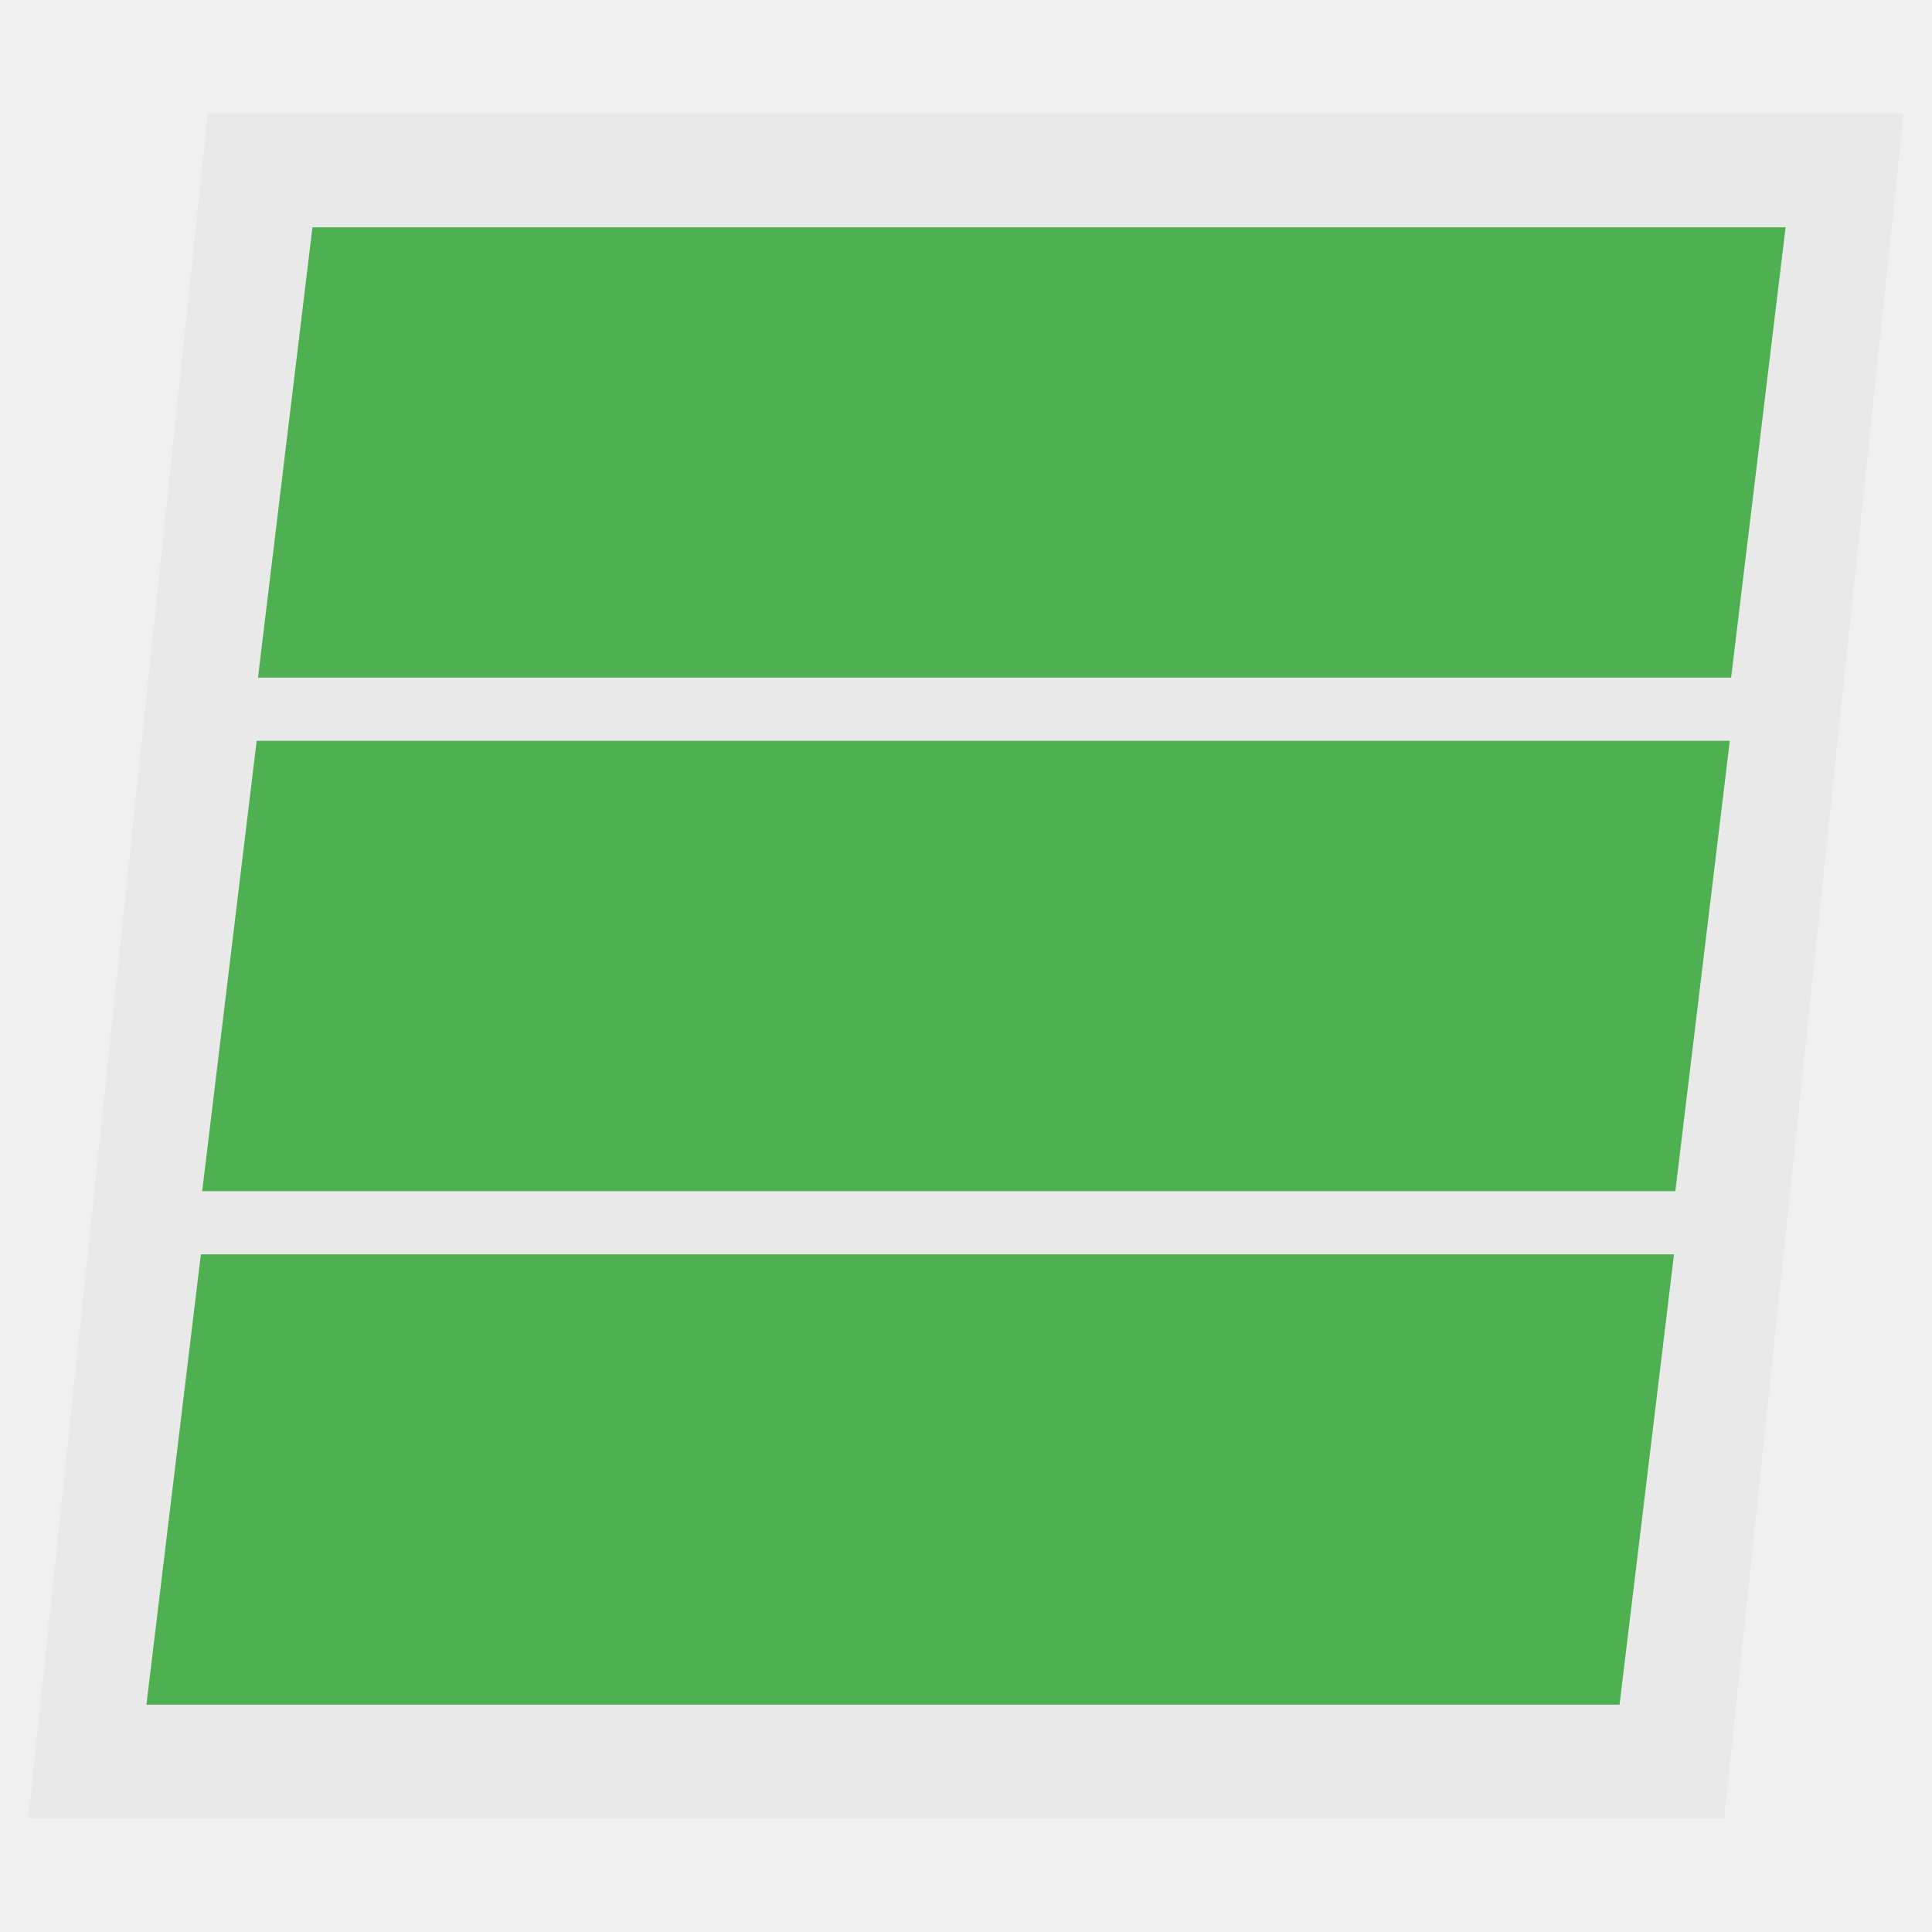
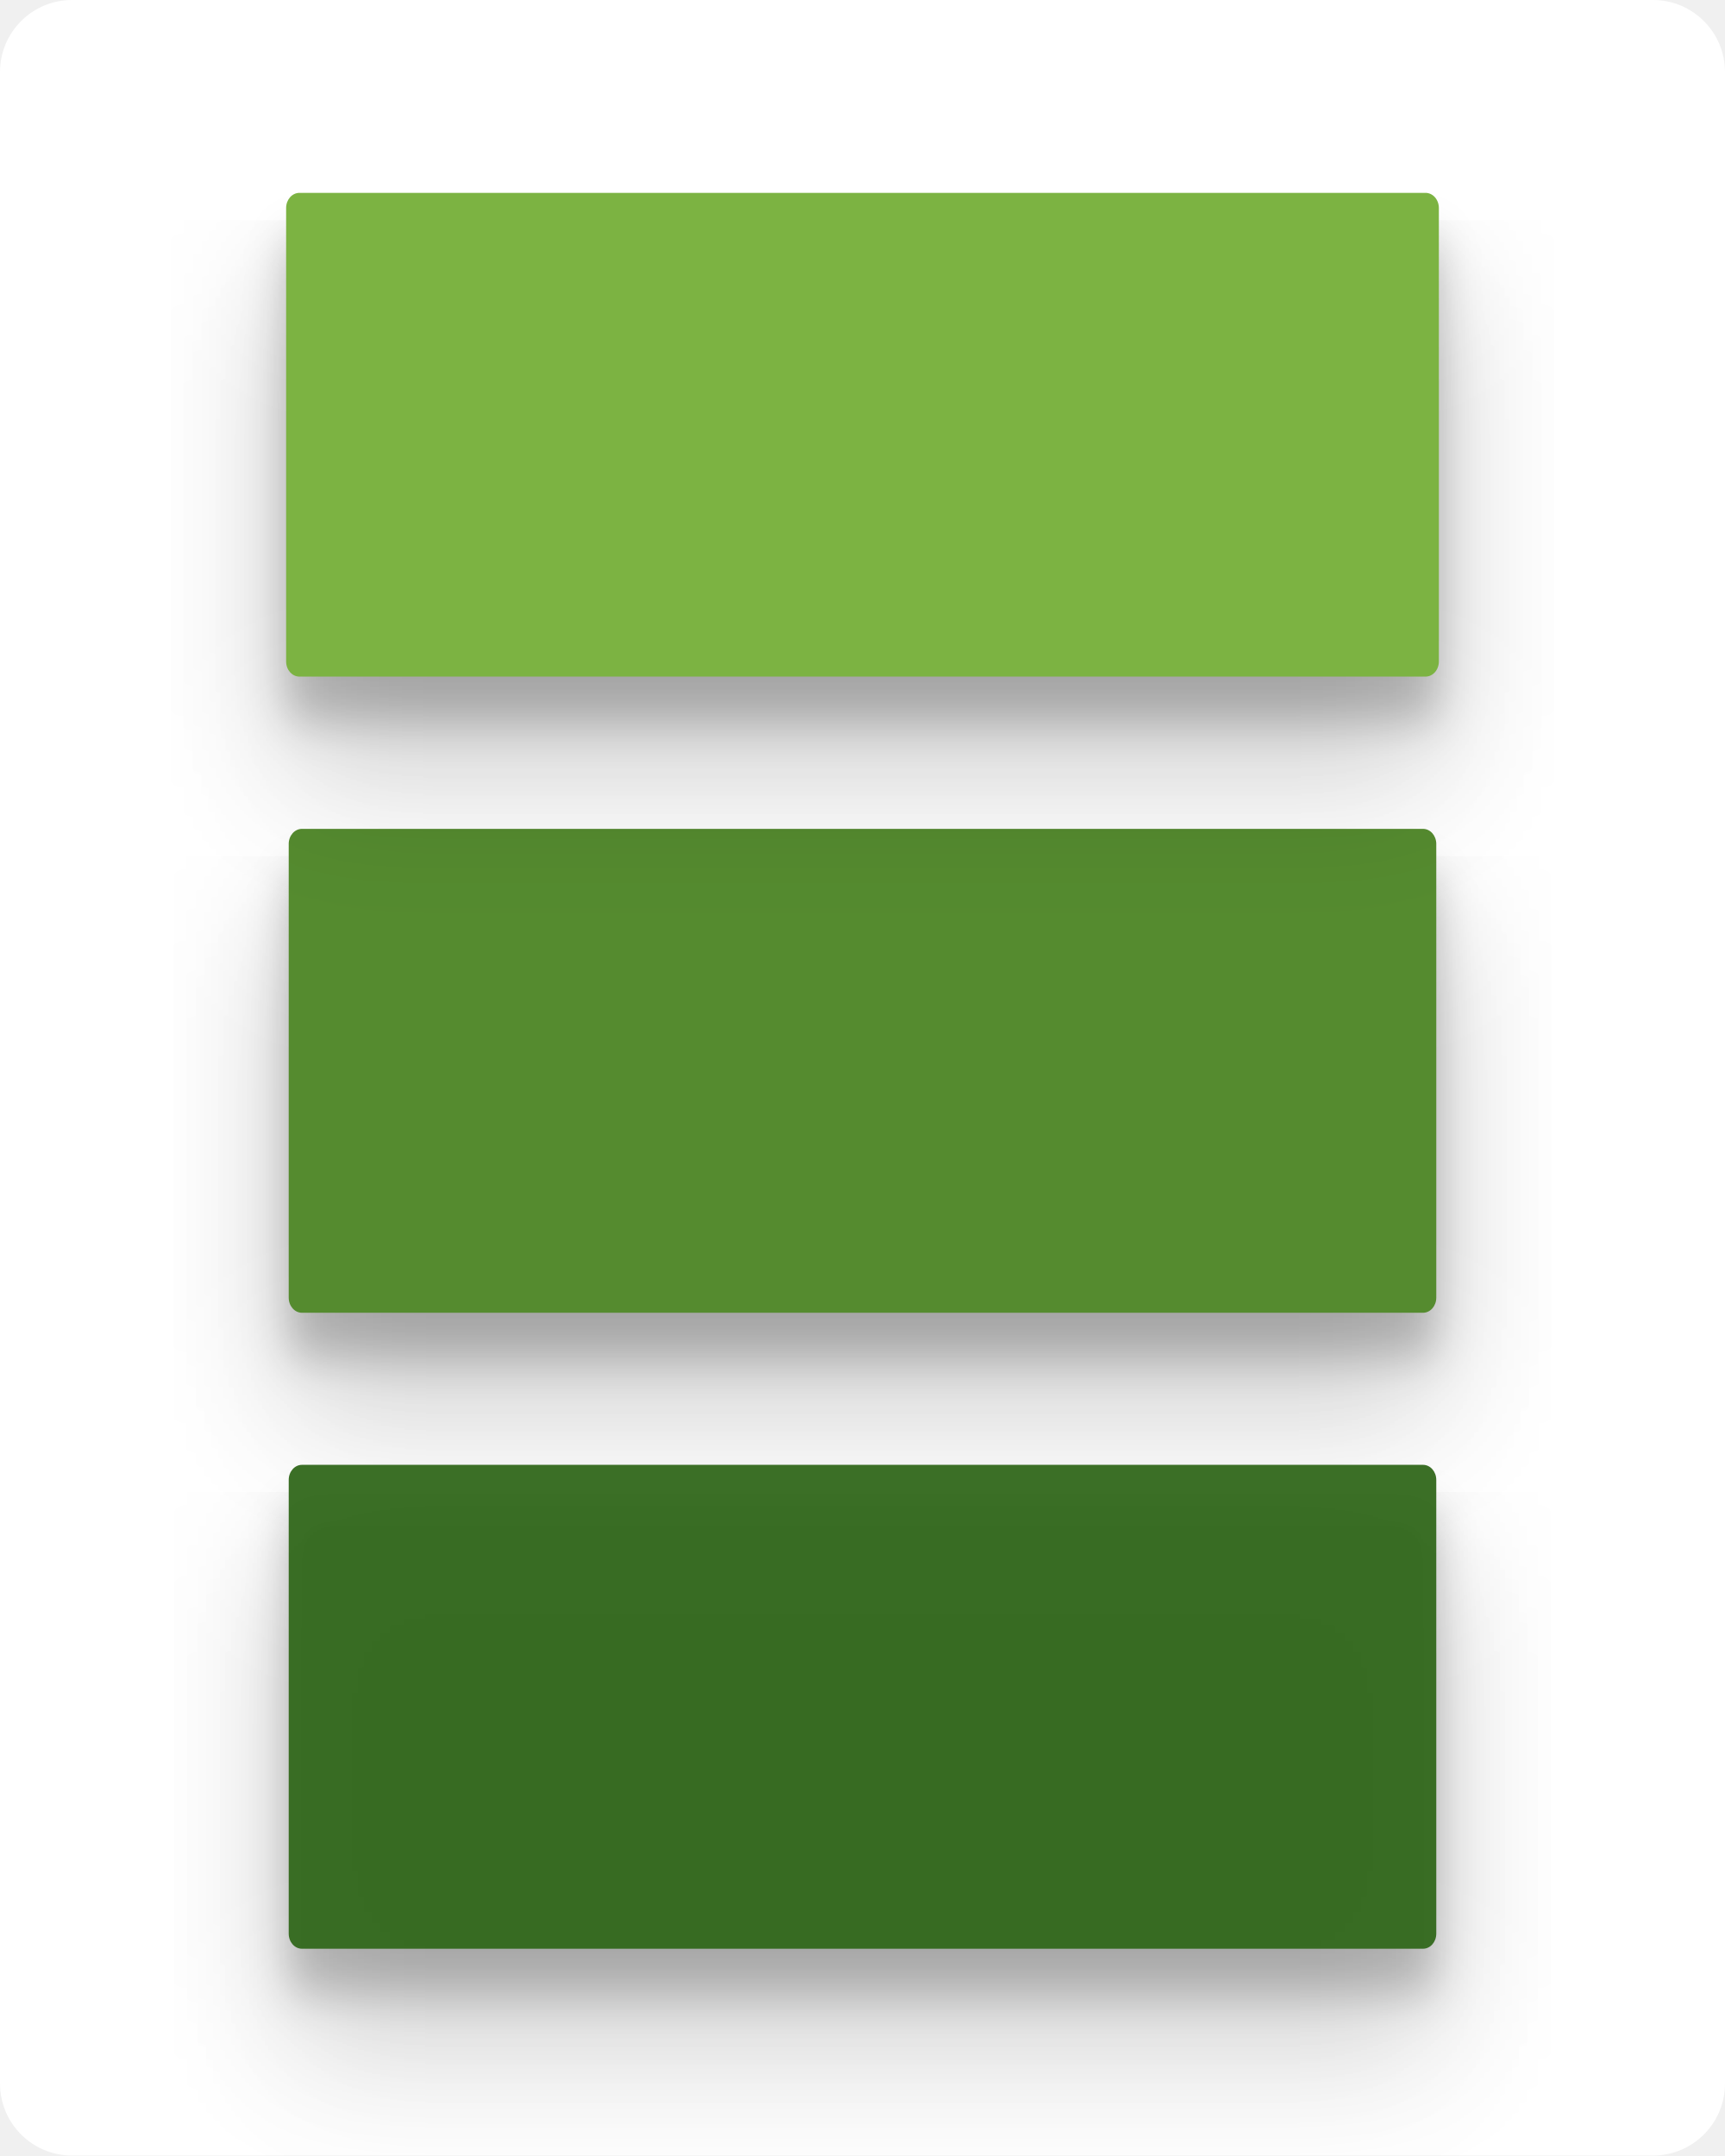
- <svg xmlns="http://www.w3.org/2000/svg" width="170mm" height="170mm" viewBox="0 0 170 170" version="1.1" id="svg8">
-   <defs id="defs2">
-     </defs>
-   <g id="layer1" transform="translate(0,-127)">
-     <rect style="fill:#e9e9e9;fill-opacity:1;stroke:none;stroke-width:0.57;stroke-opacity:0.6" id="rect4998" width="149.209" height="150.829" x="32.714" y="137.757" ry="0" transform="matrix(1,0,-0.1046965,0.9945042,0,0)" />
-     <rect style="fill:#4caf50;fill-opacity:0.983;stroke:none;stroke-width:0.251;stroke-opacity:0.6" id="rect4861-02-1-6" width="129.625" height="39.917" x="45.27" y="148.071" ry="0" rx="0" transform="matrix(1,0,-0.1200604,0.9927666,0,0)" />
-     <rect style="fill:#4caf50;fill-opacity:0.983;stroke:none;stroke-width:0.251;stroke-opacity:0.6" id="rect4861-02-1-6-7" width="129.625" height="39.917" x="45.826" y="193.586" ry="0" rx="0" transform="matrix(1,0,-0.1200604,0.9927666,0,0)" />
-     <rect style="fill:#4caf50;fill-opacity:0.983;stroke:none;stroke-width:0.251;stroke-opacity:0.6" id="rect4861-02-1-6-5" width="129.625" height="39.917" x="46.381" y="239.101" ry="0" rx="0" transform="matrix(1,0,-0.1200604,0.9927666,0,0)" />
-     <flowRoot xml:space="preserve" id="flowRoot4978" style="font-style:normal;font-weight:normal;font-size:40px;line-height:1.25;font-family:sans-serif;letter-spacing:0px;word-spacing:0px;fill:#523c7b;fill-opacity:1;stroke:none" transform="matrix(1,0,0.1042693,1,-32.59341,34.8819)">
-       <flowRegion id="flowRegion4980" style="fill:#523c7b;fill-opacity:1">
-         <rect id="rect4982" width="426.809" height="558.481" x="159.452" y="437.916" style="fill:#523c7b;fill-opacity:1" />
-       </flowRegion>
-       <flowPara id="flowPara4984" />
-     </flowRoot>
-     <flowRoot xml:space="preserve" id="flowRoot4990" style="font-style:normal;font-weight:normal;font-size:40px;line-height:1.25;font-family:sans-serif;letter-spacing:0px;word-spacing:0px;fill:#523c7b;fill-opacity:1;stroke:none" transform="matrix(0.2645833,0,0.02758792,0.2645833,-32.59341,34.8819)">
-       <flowRegion id="flowRegion4992" style="fill:#523c7b;fill-opacity:1">
-         <rect id="rect4994" width="509.117" height="442.447" x="30.305" y="-105.826" style="fill:#523c7b;fill-opacity:1" />
-       </flowRegion>
-       <flowPara id="flowPara4996" />
-     </flowRoot>
+ <svg xmlns="http://www.w3.org/2000/svg" width="200" height="250" viewBox="0 0 52.917 66.146" version="1.1" id="svg3787">
+   <defs id="defs3781">
+     <filter style="color-interpolation-filters:sRGB" id="filter4284">
+       <feFlood flood-opacity="0.12" flood-color="rgb(0,0,0)" result="flood" id="feFlood4286" />
+       <feComposite in="flood" in2="SourceGraphic" operator="in" result="composite1" id="feComposite4288" />
+       <feGaussianBlur stdDeviation="1.5" result="blur" id="feGaussianBlur4290" />
+       <feOffset dx="0" dy="1" result="offset" id="feOffset4292" />
+       <feComposite in="SourceGraphic" in2="offset" operator="over" result="fbSourceGraphic" id="feComposite4294" />
+       <feColorMatrix result="fbSourceGraphicAlpha" in="fbSourceGraphic" values="0 0 0 -1 0 0 0 0 -1 0 0 0 0 -1 0 0 0 0 1 0" id="feColorMatrix4332" />
+       <feFlood id="feFlood4334" flood-opacity="0.24" flood-color="rgb(0,0,0)" result="flood" in="fbSourceGraphic" />
+       <feComposite id="feComposite4336" in2="fbSourceGraphic" in="flood" operator="in" result="composite1" />
+       <feGaussianBlur id="feGaussianBlur4338" stdDeviation="1" result="blur" />
+       <feOffset id="feOffset4340" dx="0" dy="1" result="offset" />
+       <feComposite id="feComposite4342" in2="offset" in="fbSourceGraphic" operator="over" result="composite2" />
+     </filter>
+     <filter style="color-interpolation-filters:sRGB" id="filter4284-5">
+       <feFlood flood-opacity="0.12" flood-color="rgb(0,0,0)" result="flood" id="feFlood4286-6" />
+       <feComposite in="flood" in2="SourceGraphic" operator="in" result="composite1" id="feComposite4288-7" />
+       <feGaussianBlur stdDeviation="1.5" result="blur" id="feGaussianBlur4290-6" />
+       <feOffset dx="0" dy="1" result="offset" id="feOffset4292-4" />
+       <feComposite in="SourceGraphic" in2="offset" operator="over" result="fbSourceGraphic" id="feComposite4294-6" />
+       <feColorMatrix result="fbSourceGraphicAlpha" in="fbSourceGraphic" values="0 0 0 -1 0 0 0 0 -1 0 0 0 0 -1 0 0 0 0 1 0" id="feColorMatrix4332-9" />
+       <feFlood id="feFlood4334-3" flood-opacity="0.24" flood-color="rgb(0,0,0)" result="flood" in="fbSourceGraphic" />
+       <feComposite id="feComposite4336-9" in2="fbSourceGraphic" in="flood" operator="in" result="composite1" />
+       <feGaussianBlur id="feGaussianBlur4338-2" stdDeviation="1" result="blur" />
+       <feOffset id="feOffset4340-2" dx="0" dy="1" result="offset" />
+       <feComposite id="feComposite4342-4" in2="offset" in="fbSourceGraphic" operator="over" result="composite2" />
+     </filter>
+     <filter style="color-interpolation-filters:sRGB" id="filter4284-3">
+       <feFlood flood-opacity="0.12" flood-color="rgb(0,0,0)" result="flood" id="feFlood4286-9" />
+       <feComposite in="flood" in2="SourceGraphic" operator="in" result="composite1" id="feComposite4288-2" />
+       <feGaussianBlur stdDeviation="1.5" result="blur" id="feGaussianBlur4290-3" />
+       <feOffset dx="0" dy="1" result="offset" id="feOffset4292-40" />
+       <feComposite in="SourceGraphic" in2="offset" operator="over" result="fbSourceGraphic" id="feComposite4294-64" />
+       <feColorMatrix result="fbSourceGraphicAlpha" in="fbSourceGraphic" values="0 0 0 -1 0 0 0 0 -1 0 0 0 0 -1 0 0 0 0 1 0" id="feColorMatrix4332-4" />
+       <feFlood id="feFlood4334-5" flood-opacity="0.24" flood-color="rgb(0,0,0)" result="flood" in="fbSourceGraphic" />
+       <feComposite id="feComposite4336-5" in2="fbSourceGraphic" in="flood" operator="in" result="composite1" />
+       <feGaussianBlur id="feGaussianBlur4338-24" stdDeviation="1" result="blur" />
+       <feOffset id="feOffset4340-20" dx="0" dy="1" result="offset" />
+       <feComposite id="feComposite4342-9" in2="offset" in="fbSourceGraphic" operator="over" result="composite2" />
+     </filter>
+     <filter style="color-interpolation-filters:sRGB" id="filter4375">
+       <feFlood flood-opacity="0.19" flood-color="rgb(0,0,0)" result="flood" id="feFlood4377" />
+       <feComposite in="flood" in2="SourceGraphic" operator="in" result="composite1" id="feComposite4379" />
+       <feGaussianBlur stdDeviation="10" result="blur" id="feGaussianBlur4381" />
+       <feOffset dx="0" dy="10" result="offset" id="feOffset4383" />
+       <feComposite in="SourceGraphic" in2="offset" operator="over" result="fbSourceGraphic" id="feComposite4385" />
+       <feColorMatrix result="fbSourceGraphicAlpha" in="fbSourceGraphic" values="0 0 0 -1 0 0 0 0 -1 0 0 0 0 -1 0 0 0 0 1 0" id="feColorMatrix4387" />
+       <feFlood id="feFlood4389" flood-opacity="0.23" flood-color="rgb(0,0,0)" result="flood" in="fbSourceGraphic" />
+       <feComposite id="feComposite4391" in2="fbSourceGraphic" in="flood" operator="in" result="composite1" />
+       <feGaussianBlur id="feGaussianBlur4393" stdDeviation="3" result="blur" />
+       <feOffset id="feOffset4395" dx="0" dy="6" result="offset" />
+       <feComposite id="feComposite4397" in2="offset" in="fbSourceGraphic" operator="over" result="composite2" />
+     </filter>
+     <filter style="color-interpolation-filters:sRGB" id="filter4375-8">
+       <feFlood flood-opacity="0.19" flood-color="rgb(0,0,0)" result="flood" id="feFlood4377-7" />
+       <feComposite in="flood" in2="SourceGraphic" operator="in" result="composite1" id="feComposite4379-2" />
+       <feGaussianBlur stdDeviation="10" result="blur" id="feGaussianBlur4381-2" />
+       <feOffset dx="0" dy="10" result="offset" id="feOffset4383-9" />
+       <feComposite in="SourceGraphic" in2="offset" operator="over" result="fbSourceGraphic" id="feComposite4385-3" />
+       <feColorMatrix result="fbSourceGraphicAlpha" in="fbSourceGraphic" values="0 0 0 -1 0 0 0 0 -1 0 0 0 0 -1 0 0 0 0 1 0" id="feColorMatrix4387-6" />
+       <feFlood id="feFlood4389-3" flood-opacity="0.23" flood-color="rgb(0,0,0)" result="flood" in="fbSourceGraphic" />
+       <feComposite id="feComposite4391-8" in2="fbSourceGraphic" in="flood" operator="in" result="composite1" />
+       <feGaussianBlur id="feGaussianBlur4393-9" stdDeviation="3" result="blur" />
+       <feOffset id="feOffset4395-3" dx="0" dy="6" result="offset" />
+       <feComposite id="feComposite4397-9" in2="offset" in="fbSourceGraphic" operator="over" result="composite2" />
+     </filter>
+     <filter style="color-interpolation-filters:sRGB" id="filter4375-1">
+       <feFlood flood-opacity="0.19" flood-color="rgb(0,0,0)" result="flood" id="feFlood4377-2" />
+       <feComposite in="flood" in2="SourceGraphic" operator="in" result="composite1" id="feComposite4379-7" />
+       <feGaussianBlur stdDeviation="10" result="blur" id="feGaussianBlur4381-3" />
+       <feOffset dx="0" dy="10" result="offset" id="feOffset4383-4" />
+       <feComposite in="SourceGraphic" in2="offset" operator="over" result="fbSourceGraphic" id="feComposite4385-1" />
+       <feColorMatrix result="fbSourceGraphicAlpha" in="fbSourceGraphic" values="0 0 0 -1 0 0 0 0 -1 0 0 0 0 -1 0 0 0 0 1 0" id="feColorMatrix4387-8" />
+       <feFlood id="feFlood4389-7" flood-opacity="0.23" flood-color="rgb(0,0,0)" result="flood" in="fbSourceGraphic" />
+       <feComposite id="feComposite4391-5" in2="fbSourceGraphic" in="flood" operator="in" result="composite1" />
+       <feGaussianBlur id="feGaussianBlur4393-2" stdDeviation="3" result="blur" />
+       <feOffset id="feOffset4395-8" dx="0" dy="6" result="offset" />
+       <feComposite id="feComposite4397-2" in2="offset" in="fbSourceGraphic" operator="over" result="composite2" />
+     </filter>
+     <filter style="color-interpolation-filters:sRGB" id="filter4375-83">
+       <feFlood flood-opacity="0.19" flood-color="rgb(0,0,0)" result="flood" id="feFlood4377-28" />
+       <feComposite in="flood" in2="SourceGraphic" operator="in" result="composite1" id="feComposite4379-6" />
+       <feGaussianBlur stdDeviation="10" result="blur" id="feGaussianBlur4381-6" />
+       <feOffset dx="0" dy="10" result="offset" id="feOffset4383-5" />
+       <feComposite in="SourceGraphic" in2="offset" operator="over" result="fbSourceGraphic" id="feComposite4385-8" />
+       <feColorMatrix result="fbSourceGraphicAlpha" in="fbSourceGraphic" values="0 0 0 -1 0 0 0 0 -1 0 0 0 0 -1 0 0 0 0 1 0" id="feColorMatrix4387-3" />
+       <feFlood id="feFlood4389-31" flood-opacity="0.23" flood-color="rgb(0,0,0)" result="flood" in="fbSourceGraphic" />
+       <feComposite id="feComposite4391-6" in2="fbSourceGraphic" in="flood" operator="in" result="composite1" />
+       <feGaussianBlur id="feGaussianBlur4393-7" stdDeviation="3" result="blur" />
+       <feOffset id="feOffset4395-31" dx="0" dy="6" result="offset" />
+       <feComposite id="feComposite4397-1" in2="offset" in="fbSourceGraphic" operator="over" result="composite2" />
+     </filter>
+     <filter style="color-interpolation-filters:sRGB" id="filter4375-6">
+       <feFlood flood-opacity="0.19" flood-color="rgb(0,0,0)" result="flood" id="feFlood4377-24" />
+       <feComposite in="flood" in2="SourceGraphic" operator="in" result="composite1" id="feComposite4379-8" />
+       <feGaussianBlur stdDeviation="10" result="blur" id="feGaussianBlur4381-7" />
+       <feOffset dx="0" dy="10" result="offset" id="feOffset4383-0" />
+       <feComposite in="SourceGraphic" in2="offset" operator="over" result="fbSourceGraphic" id="feComposite4385-11" />
+       <feColorMatrix result="fbSourceGraphicAlpha" in="fbSourceGraphic" values="0 0 0 -1 0 0 0 0 -1 0 0 0 0 -1 0 0 0 0 1 0" id="feColorMatrix4387-2" />
+       <feFlood id="feFlood4389-8" flood-opacity="0.23" flood-color="rgb(0,0,0)" result="flood" in="fbSourceGraphic" />
+       <feComposite id="feComposite4391-3" in2="fbSourceGraphic" in="flood" operator="in" result="composite1" />
+       <feGaussianBlur id="feGaussianBlur4393-6" stdDeviation="3" result="blur" />
+       <feOffset id="feOffset4395-30" dx="0" dy="6" result="offset" />
+       <feComposite id="feComposite4397-4" in2="offset" in="fbSourceGraphic" operator="over" result="composite2" />
+     </filter>
+     <filter style="color-interpolation-filters:sRGB" id="filter4375-8-0">
+       <feFlood flood-opacity="0.19" flood-color="rgb(0,0,0)" result="flood" id="feFlood4377-7-8" />
+       <feComposite in="flood" in2="SourceGraphic" operator="in" result="composite1" id="feComposite4379-2-3" />
+       <feGaussianBlur stdDeviation="10" result="blur" id="feGaussianBlur4381-2-7" />
+       <feOffset dx="0" dy="10" result="offset" id="feOffset4383-9-1" />
+       <feComposite in="SourceGraphic" in2="offset" operator="over" result="fbSourceGraphic" id="feComposite4385-3-3" />
+       <feColorMatrix result="fbSourceGraphicAlpha" in="fbSourceGraphic" values="0 0 0 -1 0 0 0 0 -1 0 0 0 0 -1 0 0 0 0 1 0" id="feColorMatrix4387-6-0" />
+       <feFlood id="feFlood4389-3-2" flood-opacity="0.23" flood-color="rgb(0,0,0)" result="flood" in="fbSourceGraphic" />
+       <feComposite id="feComposite4391-8-5" in2="fbSourceGraphic" in="flood" operator="in" result="composite1" />
+       <feGaussianBlur id="feGaussianBlur4393-9-5" stdDeviation="3" result="blur" />
+       <feOffset id="feOffset4395-3-6" dx="0" dy="6" result="offset" />
+       <feComposite id="feComposite4397-9-4" in2="offset" in="fbSourceGraphic" operator="over" result="composite2" />
+     </filter>
+     <filter style="color-interpolation-filters:sRGB" id="filter4375-1-7">
+       <feFlood flood-opacity="0.19" flood-color="rgb(0,0,0)" result="flood" id="feFlood4377-2-0" />
+       <feComposite in="flood" in2="SourceGraphic" operator="in" result="composite1" id="feComposite4379-7-5" />
+       <feGaussianBlur stdDeviation="10" result="blur" id="feGaussianBlur4381-3-2" />
+       <feOffset dx="0" dy="10" result="offset" id="feOffset4383-4-2" />
+       <feComposite in="SourceGraphic" in2="offset" operator="over" result="fbSourceGraphic" id="feComposite4385-1-5" />
+       <feColorMatrix result="fbSourceGraphicAlpha" in="fbSourceGraphic" values="0 0 0 -1 0 0 0 0 -1 0 0 0 0 -1 0 0 0 0 1 0" id="feColorMatrix4387-8-7" />
+       <feFlood id="feFlood4389-7-6" flood-opacity="0.23" flood-color="rgb(0,0,0)" result="flood" in="fbSourceGraphic" />
+       <feComposite id="feComposite4391-5-2" in2="fbSourceGraphic" in="flood" operator="in" result="composite1" />
+       <feGaussianBlur id="feGaussianBlur4393-2-0" stdDeviation="3" result="blur" />
+       <feOffset id="feOffset4395-8-6" dx="0" dy="6" result="offset" />
+       <feComposite id="feComposite4397-2-0" in2="offset" in="fbSourceGraphic" operator="over" result="composite2" />
+     </filter>
+     <filter style="color-interpolation-filters:sRGB" id="filter4375-6-0" width="1.2" height="1.6">
+       <feFlood flood-opacity="0.19" flood-color="rgb(0,0,0)" result="flood" id="feFlood4377-24-6" />
+       <feComposite in="flood" in2="SourceGraphic" operator="in" result="composite1" id="feComposite4379-8-2" />
+       <feGaussianBlur stdDeviation="10" result="blur" id="feGaussianBlur4381-7-8" />
+       <feOffset dx="0" dy="10" result="offset" id="feOffset4383-0-1" />
+       <feComposite in="SourceGraphic" in2="offset" operator="over" result="fbSourceGraphic" id="feComposite4385-11-2" />
+       <feColorMatrix result="fbSourceGraphicAlpha" in="fbSourceGraphic" values="0 0 0 -1 0 0 0 0 -1 0 0 0 0 -1 0 0 0 0 1 0" id="feColorMatrix4387-2-5" />
+       <feFlood id="feFlood4389-8-1" flood-opacity="0.23" flood-color="rgb(0,0,0)" result="flood" in="fbSourceGraphic" />
+       <feComposite id="feComposite4391-3-5" in2="fbSourceGraphic" in="flood" operator="in" result="composite1" />
+       <feGaussianBlur id="feGaussianBlur4393-6-9" stdDeviation="3" result="blur" />
+       <feOffset id="feOffset4395-30-1" dx="0" dy="6" result="offset" />
+       <feComposite id="feComposite4397-4-6" in2="offset" in="fbSourceGraphic" operator="over" result="composite2" />
+     </filter>
+     <filter style="color-interpolation-filters:sRGB" id="filter4375-6-0-4" width="1.2" height="1.6">
+       <feFlood flood-opacity="0.19" flood-color="rgb(0,0,0)" result="flood" id="feFlood4377-24-6-1" />
+       <feComposite in="flood" in2="SourceGraphic" operator="in" result="composite1" id="feComposite4379-8-2-2" />
+       <feGaussianBlur stdDeviation="10" result="blur" id="feGaussianBlur4381-7-8-5" />
+       <feOffset dx="0" dy="10" result="offset" id="feOffset4383-0-1-3" />
+       <feComposite in="SourceGraphic" in2="offset" operator="over" result="fbSourceGraphic" id="feComposite4385-11-2-9" />
+       <feColorMatrix result="fbSourceGraphicAlpha" in="fbSourceGraphic" values="0 0 0 -1 0 0 0 0 -1 0 0 0 0 -1 0 0 0 0 1 0" id="feColorMatrix4387-2-5-7" />
+       <feFlood id="feFlood4389-8-1-1" flood-opacity="0.23" flood-color="rgb(0,0,0)" result="flood" in="fbSourceGraphic" />
+       <feComposite id="feComposite4391-3-5-8" in2="fbSourceGraphic" in="flood" operator="in" result="composite1" />
+       <feGaussianBlur id="feGaussianBlur4393-6-9-5" stdDeviation="3" result="blur" />
+       <feOffset id="feOffset4395-30-1-6" dx="0" dy="6" result="offset" />
+       <feComposite id="feComposite4397-4-6-9" in2="offset" in="fbSourceGraphic" operator="over" result="composite2" />
+     </filter>
+     <filter style="color-interpolation-filters:sRGB" id="filter4375-6-0-7" width="1.2" height="1.6">
+       <feFlood flood-opacity="0.19" flood-color="rgb(0,0,0)" result="flood" id="feFlood4377-24-6-0" />
+       <feComposite in="flood" in2="SourceGraphic" operator="in" result="composite1" id="feComposite4379-8-2-8" />
+       <feGaussianBlur stdDeviation="10" result="blur" id="feGaussianBlur4381-7-8-4" />
+       <feOffset dx="0" dy="10" result="offset" id="feOffset4383-0-1-7" />
+       <feComposite in="SourceGraphic" in2="offset" operator="over" result="fbSourceGraphic" id="feComposite4385-11-2-5" />
+       <feColorMatrix result="fbSourceGraphicAlpha" in="fbSourceGraphic" values="0 0 0 -1 0 0 0 0 -1 0 0 0 0 -1 0 0 0 0 1 0" id="feColorMatrix4387-2-5-74" />
+       <feFlood id="feFlood4389-8-1-5" flood-opacity="0.23" flood-color="rgb(0,0,0)" result="flood" in="fbSourceGraphic" />
+       <feComposite id="feComposite4391-3-5-7" in2="fbSourceGraphic" in="flood" operator="in" result="composite1" />
+       <feGaussianBlur id="feGaussianBlur4393-6-9-56" stdDeviation="3" result="blur" />
+       <feOffset id="feOffset4395-30-1-3" dx="0" dy="6" result="offset" />
+       <feComposite id="feComposite4397-4-6-8" in2="offset" in="fbSourceGraphic" operator="over" result="composite2" />
+     </filter>
+     <filter style="color-interpolation-filters:sRGB" id="filter4375-6-0-4-7" width="1.2" height="1.6">
+       <feFlood flood-opacity="0.19" flood-color="rgb(0,0,0)" result="flood" id="feFlood4377-24-6-1-4" />
+       <feComposite in="flood" in2="SourceGraphic" operator="in" result="composite1" id="feComposite4379-8-2-2-9" />
+       <feGaussianBlur stdDeviation="10" result="blur" id="feGaussianBlur4381-7-8-5-9" />
+       <feOffset dx="0" dy="10" result="offset" id="feOffset4383-0-1-3-6" />
+       <feComposite in="SourceGraphic" in2="offset" operator="over" result="fbSourceGraphic" id="feComposite4385-11-2-9-6" />
+       <feColorMatrix result="fbSourceGraphicAlpha" in="fbSourceGraphic" values="0 0 0 -1 0 0 0 0 -1 0 0 0 0 -1 0 0 0 0 1 0" id="feColorMatrix4387-2-5-7-7" />
+       <feFlood id="feFlood4389-8-1-1-4" flood-opacity="0.23" flood-color="rgb(0,0,0)" result="flood" in="fbSourceGraphic" />
+       <feComposite id="feComposite4391-3-5-8-9" in2="fbSourceGraphic" in="flood" operator="in" result="composite1" />
+       <feGaussianBlur id="feGaussianBlur4393-6-9-5-6" stdDeviation="3" result="blur" />
+       <feOffset id="feOffset4395-30-1-6-2" dx="0" dy="6" result="offset" />
+       <feComposite id="feComposite4397-4-6-9-7" in2="offset" in="fbSourceGraphic" operator="over" result="composite2" />
+     </filter>
+   </defs>
+   <g id="layer1" transform="translate(0,-230.8542)">
+     <path id="path4411-8-9" d="m 98,556.362 h 168.844 c 1.108,0 2,0.892 2,2 v 60 c 0,1.108 -0.892,2 -2,2 H 98 c -1.108,0 -2,-0.892 -2,-2 v -60 c 0,-1.108 0.892,-2 2,-2 z" style="fill:#43a047;fill-opacity:1;fill-rule:nonzero;stroke:none;filter:url(#filter4375-6-0)" transform="matrix(0.2036701,0,0,0.2319706,-10.46063,107.7108)" />
+     <rect style="fill:#ffffff;fill-opacity:1;stroke-width:0.403" id="rect5404-2" width="52.917" height="66.133" x="0" y="230.854" ry="2.21" rx="2.21" />
+     <path id="path4411-8-9-3" d="m 98,556.362 h 168.844 c 1.108,0 2,0.892 2,2 v 60 c 0,1.108 -0.892,2 -2,2 H 98 c -1.108,0 -2,-0.892 -2,-2 v -60 c 0,-1.108 0.892,-2 2,-2 z" style="fill:#558b2f;fill-opacity:1;fill-rule:nonzero;stroke:none;filter:url(#filter4375-6-0-4)" transform="matrix(0.2036701,0,0,0.2319706,-10.69557,127.224)" />
+     <path id="path4411-8-9-35" d="m 98,556.362 h 168.844 c 1.108,0 2,0.892 2,2 v 60 c 0,1.108 -0.892,2 -2,2 H 98 c -1.108,0 -2,-0.892 -2,-2 v -60 c 0,-1.108 0.892,-2 2,-2 z" style="fill:#33691e;fill-opacity:0.96;fill-rule:nonzero;stroke:none;filter:url(#filter4375-6-0-7)" transform="matrix(0.2036701,0,0,0.2319706,-10.69557,146.7358)" />
+     <path id="path4411-8-9-3-9" d="m 98,556.362 h 168.844 c 1.108,0 2,0.892 2,2 v 60 c 0,1.108 -0.892,2 -2,2 H 98 c -1.108,0 -2,-0.892 -2,-2 v -60 c 0,-1.108 0.892,-2 2,-2 z" style="fill:#7cb342;fill-opacity:1;fill-rule:nonzero;stroke:none;filter:url(#filter4375-6-0-4-7)" transform="matrix(0.2045851,0,0,0.2318894,-10.86248,107.7568)" />
  </g>
</svg>
